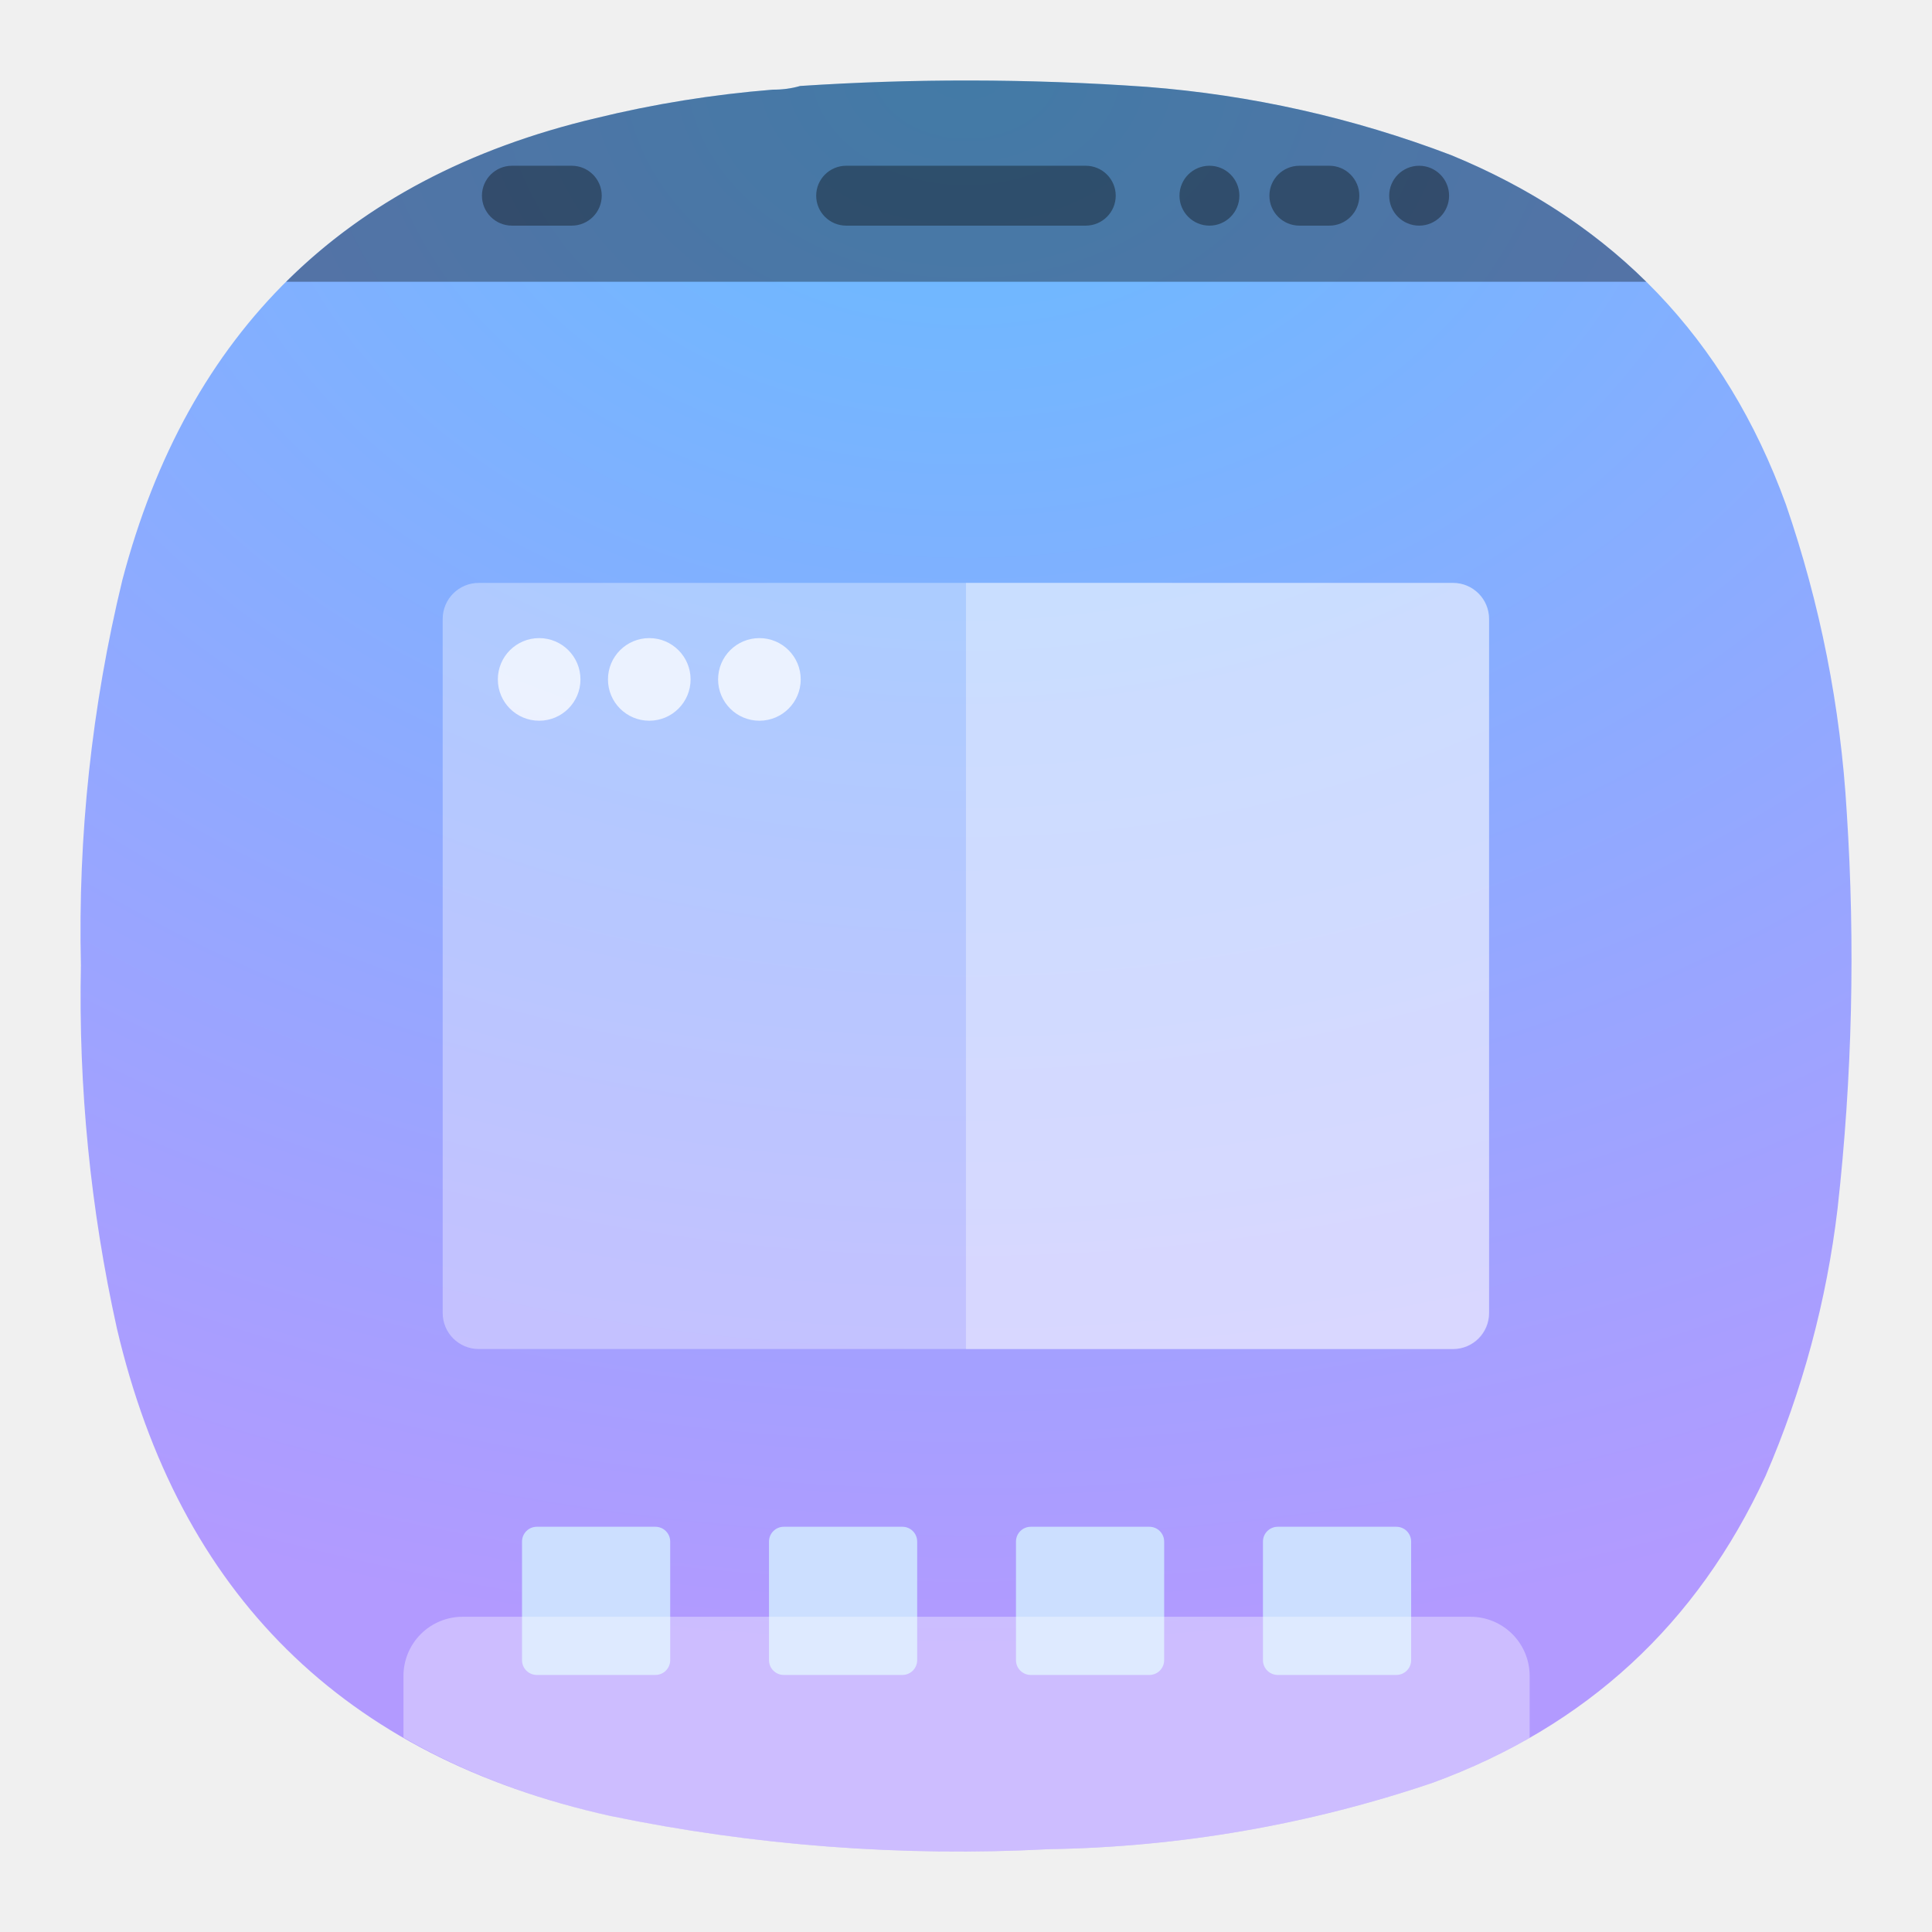
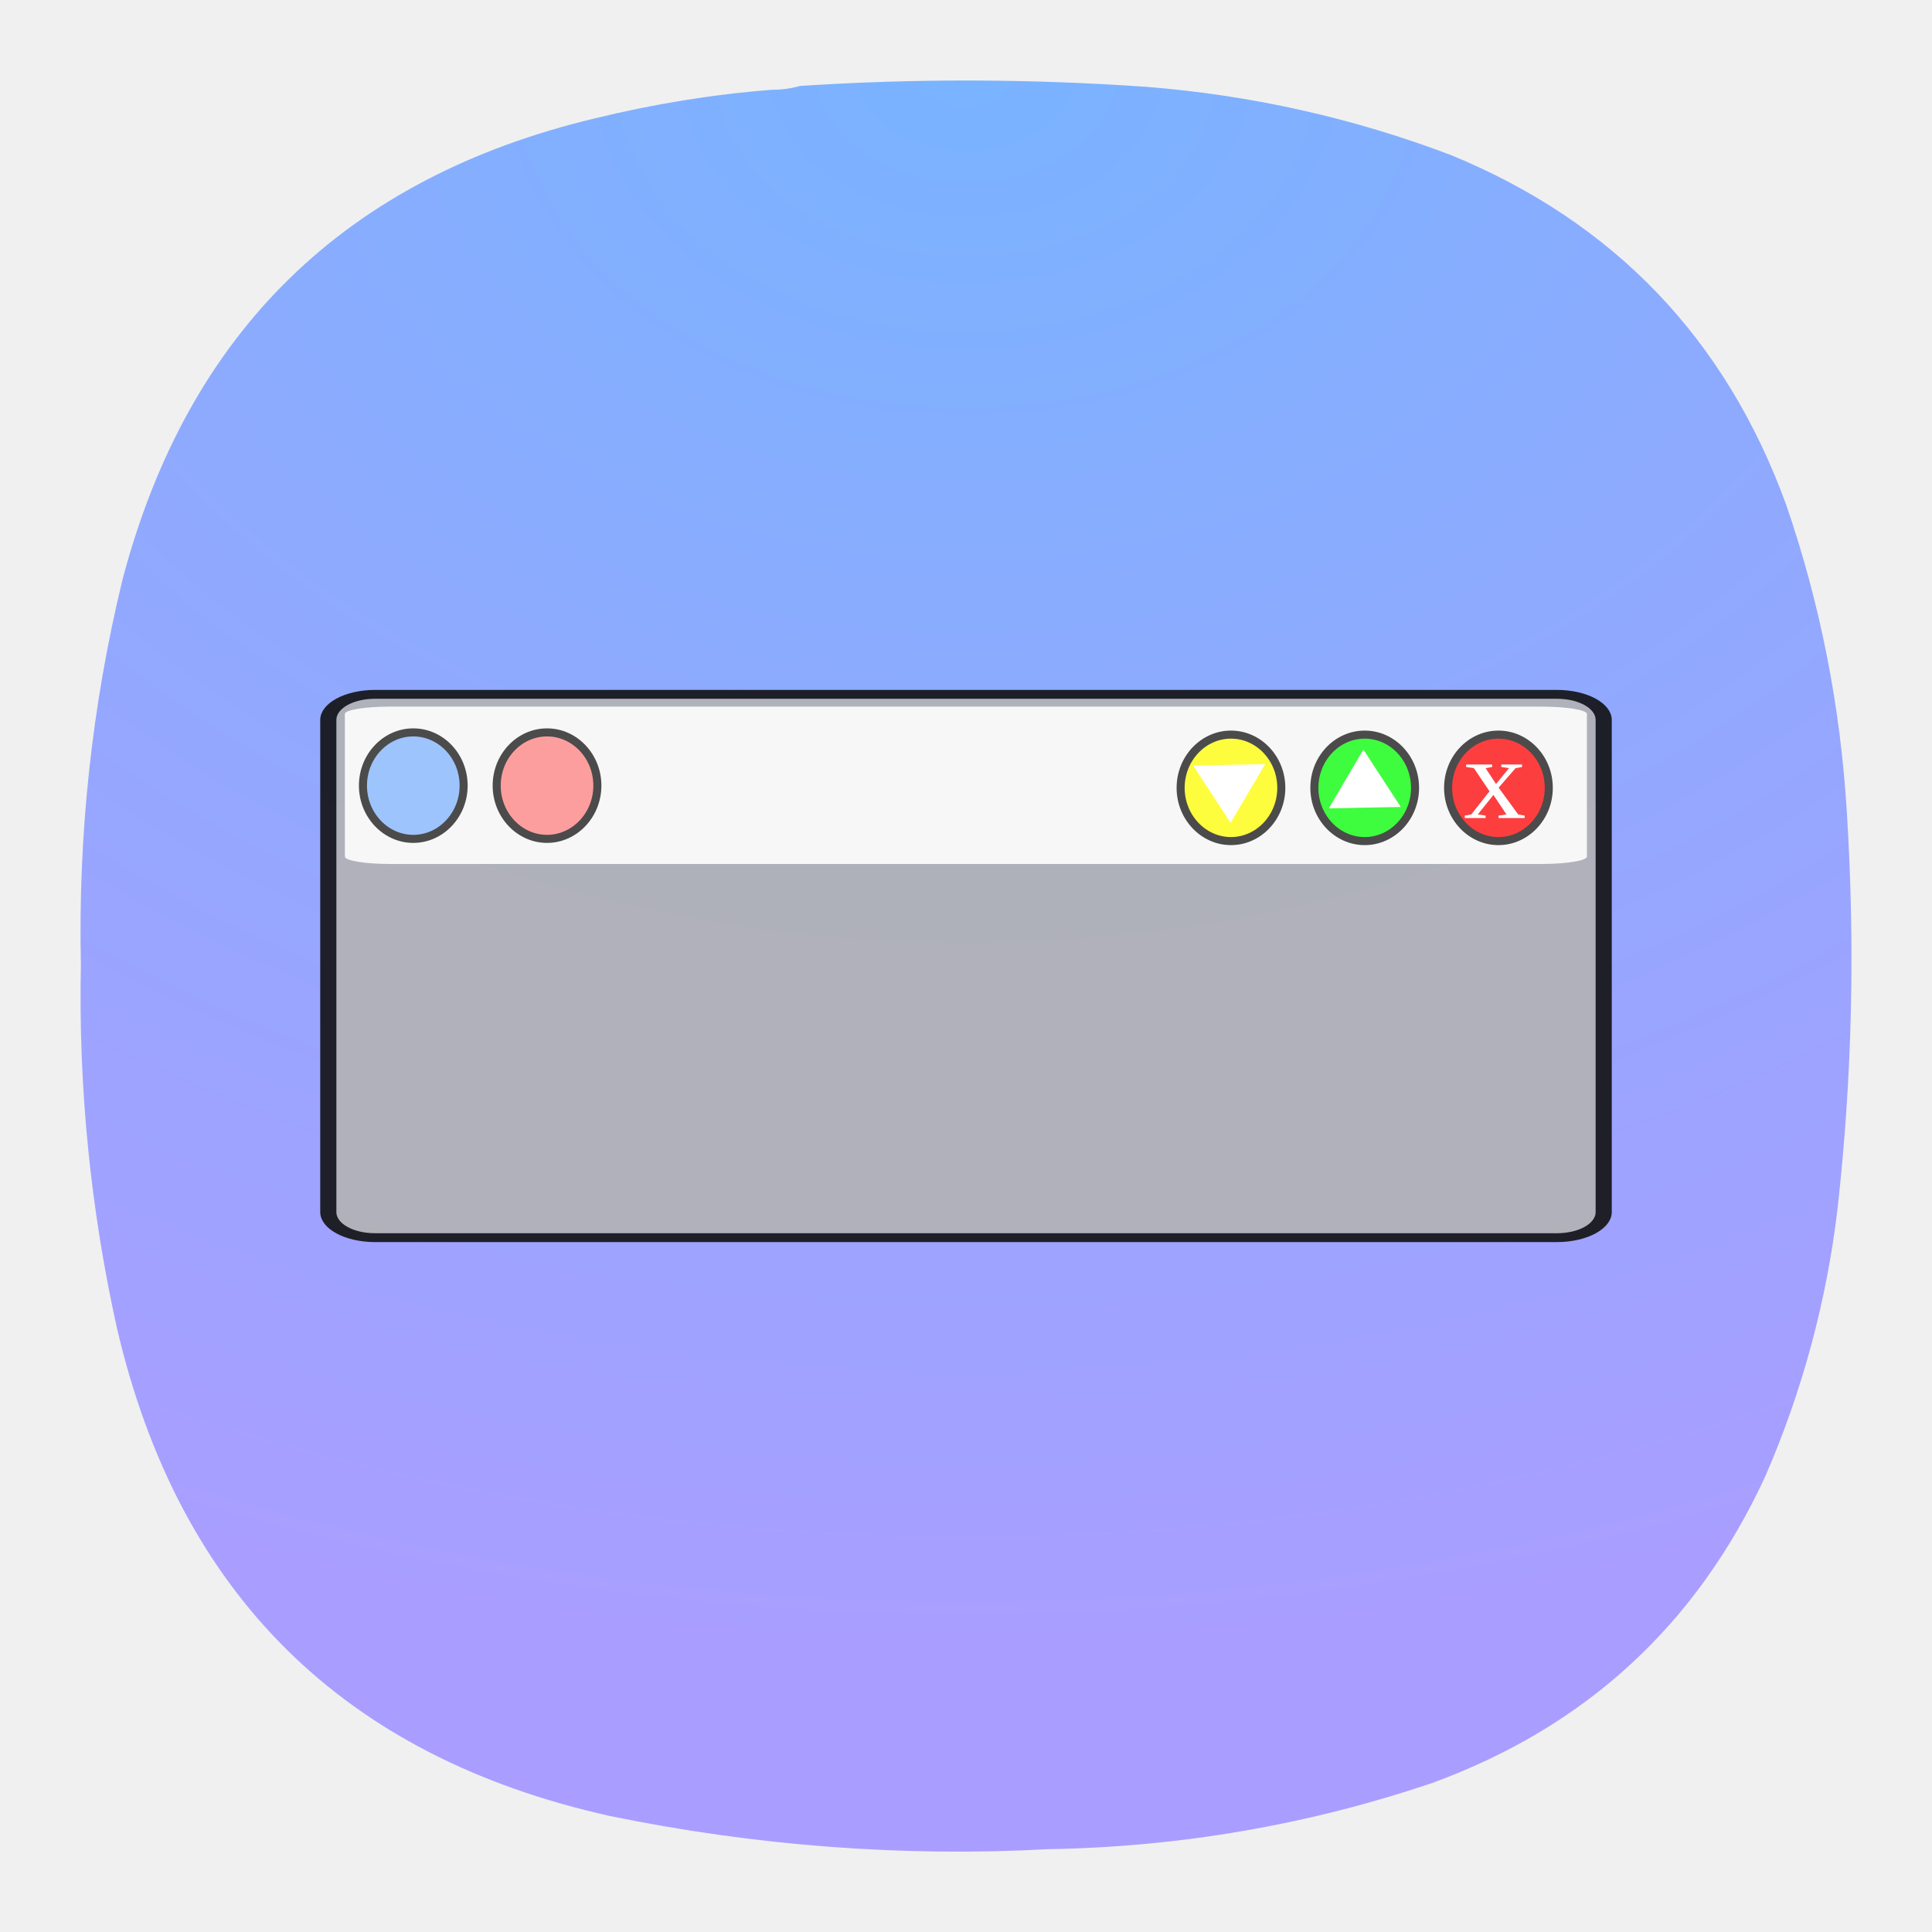
- <svg xmlns="http://www.w3.org/2000/svg" width="24" height="24">
-   <defs>
-     <radialGradient id="a" cx="0" cy="0" r="1" fx="0" fy="0" gradientTransform="matrix(0 19.40524 -26.58722 0 12 1)" gradientUnits="userSpaceOnUse">
-       <stop offset="0" stop-color="#68BBFF" stop-opacity=".875" style="stop-color:#66bcff;stop-opacity:1" />
-       <stop offset="1" stop-color="#A99EFF" style="stop-color:#b29aff;stop-opacity:1" />
+ <svg xmlns="http://www.w3.org/2000/svg" xmlns:xlink="http://www.w3.org/1999/xlink" width="24" height="24" version="1.1" id="svg15" xml:space="preserve">
+   <defs id="defs2">
+     <linearGradient id="swatch21">
+       <stop style="stop-color:#111111;stop-opacity:1;" offset="0" id="stop21" />
+     </linearGradient>
+     <linearGradient id="swatch20">
+       <stop style="stop-color:#111111;stop-opacity:1;" offset="0" id="stop20" />
+     </linearGradient>
+     <linearGradient id="swatch19">
+       <stop style="stop-color:#111111;stop-opacity:1;" offset="0" id="stop19" />
+     </linearGradient>
+     <linearGradient id="swatch18">
+       <stop style="stop-color:#111111;stop-opacity:1;" offset="0" id="stop18" />
+     </linearGradient>
+     <radialGradient fx="0" fy="0" cx="0" cy="0" r="1" gradientUnits="userSpaceOnUse" gradientTransform="matrix(0,19.40524,-26.58722,0,11.99955,0.9999649)" spreadMethod="pad" id="radialGradient2">
+       <stop style="stop-opacity:1;stop-color:#79b3ff" offset="0" id="stop1-3" />
+       <stop style="stop-opacity:1;stop-color:#a99eff" offset="1" id="stop2-6" />
    </radialGradient>
+     <clipPath clipPathUnits="userSpaceOnUse" id="clipPath3">
+       <path d="M 0,0 H 19 V 19 H 0 Z" id="path3" />
+     </clipPath>
+     <clipPath clipPathUnits="userSpaceOnUse" id="clipPath7">
+       <path d="M 0,0 H 19 V 19 H 0 Z" id="path7" />
+     </clipPath>
+     <clipPath clipPathUnits="userSpaceOnUse" id="clipPath9">
+       <path d="M 0,0 H 19 V 19 H 0 Z" id="path9" />
+     </clipPath>
+     <clipPath clipPathUnits="userSpaceOnUse" id="clipPath11">
+       <path d="M 0,0 H 19 V 19 H 0 Z" id="path11" />
+     </clipPath>
+     <linearGradient xlink:href="#swatch18" id="linearGradient18" x1="4.104" y1="12" x2="19.896" y2="12" gradientUnits="userSpaceOnUse" />
+     <linearGradient xlink:href="#swatch19" id="linearGradient19" x1="14.667" y1="7.005" x2="15.917" y2="7.005" gradientUnits="userSpaceOnUse" />
+     <linearGradient xlink:href="#swatch20" id="linearGradient20" x1="16.328" y1="7.005" x2="17.579" y2="7.005" gradientUnits="userSpaceOnUse" />
+     <linearGradient xlink:href="#swatch21" id="linearGradient21" x1="17.989" y1="7.005" x2="19.24" y2="7.005" gradientUnits="userSpaceOnUse" />
+     <linearGradient xlink:href="#swatch18" id="linearGradient1" gradientUnits="userSpaceOnUse" x1="4.104" y1="12" x2="19.896" y2="12" />
+     <linearGradient xlink:href="#swatch21" id="linearGradient2" gradientUnits="userSpaceOnUse" x1="17.989" y1="7.005" x2="19.24" y2="7.005" />
+     <linearGradient xlink:href="#swatch20" id="linearGradient3" gradientUnits="userSpaceOnUse" x1="16.328" y1="7.005" x2="17.579" y2="7.005" />
+     <linearGradient xlink:href="#swatch19" id="linearGradient4" gradientUnits="userSpaceOnUse" x1="14.667" y1="7.005" x2="15.917" y2="7.005" />
+     <clipPath clipPathUnits="userSpaceOnUse" id="clipPath3-3">
+       <path d="M 0,0 H 19 V 19 H 0 Z" id="path3-5" />
+     </clipPath>
+     <linearGradient xlink:href="#swatch21" id="linearGradient19-1" x1="14.667" y1="7.005" x2="15.917" y2="7.005" gradientUnits="userSpaceOnUse" />
+     <clipPath clipPathUnits="userSpaceOnUse" id="clipPath11-9">
+       <path d="M 0,0 H 19 V 19 H 0 Z" id="path11-3" />
+     </clipPath>
+     <linearGradient xlink:href="#swatch21" id="linearGradient20-6" x1="16.328" y1="7.005" x2="17.579" y2="7.005" gradientUnits="userSpaceOnUse" />
+     <clipPath clipPathUnits="userSpaceOnUse" id="clipPath9-6">
+       <path d="M 0,0 H 19 V 19 H 0 Z" id="path9-1" />
+     </clipPath>
+     <linearGradient xlink:href="#swatch21" id="linearGradient5" gradientUnits="userSpaceOnUse" x1="16.328" y1="7.005" x2="17.579" y2="7.005" />
+     <linearGradient xlink:href="#swatch21" id="linearGradient6" gradientUnits="userSpaceOnUse" x1="14.667" y1="7.005" x2="15.917" y2="7.005" />
  </defs>
-   <path fill="url(#a)" fill-rule="evenodd" d="M9.596 1.114c.12 0 .234-.014.344-.046a31.627 31.627 0 0 1 4.307.011c1.301.102 2.562.384 3.78.848 2.026.833 3.412 2.28 4.158 4.339.427 1.24.679 2.514.756 3.824a27.94 27.94 0 0 1-.114 4.923 11.876 11.876 0 0 1-.894 3.32c-.85 1.843-2.229 3.114-4.135 3.813a15.624 15.624 0 0 1-4.765.825 21.423 21.423 0 0 1-5.453-.413c-3.312-.737-5.354-2.756-6.128-6.056a19.047 19.047 0 0 1-.447-4.511 18.491 18.491 0 0 1 .515-4.786c.812-3.086 2.77-4.998 5.877-5.736a13.954 13.954 0 0 1 2.199-.355Z" clip-rule="evenodd" style="fill:url(#a)" />
-   <path fill-rule="evenodd" d="M11.992 1c-.684 0-1.368.023-2.052.068-.11.032-.224.047-.344.046-.742.06-1.476.178-2.2.355C5.82 1.843 4.54 2.52 3.555 3.5H20.45c-.668-.659-1.476-1.183-2.424-1.573a13.537 13.537 0 0 0-3.78-.848A31.656 31.656 0 0 0 11.992 1z" clip-rule="evenodd" opacity=".35" />
-   <rect width="1.488" height=".744" x="5.987" y="2.059" opacity=".35" ry=".373" style="fill:#000;stroke-width:1.406;paint-order:stroke markers fill" />
-   <rect width="3.721" height=".744" x="10.139" y="2.059" opacity=".35" ry=".373" style="fill:#000;stroke-width:1.406;paint-order:stroke markers fill" />
-   <rect width=".744" height=".744" x="17.257" y="2.059" opacity=".35" ry=".373" style="fill:#000;stroke-width:1.406;paint-order:stroke markers fill" />
-   <rect width="1.117" height=".744" x="15.769" y="2.059" opacity=".35" ry=".373" style="fill:#000;stroke-width:1.406;paint-order:stroke markers fill" />
-   <rect width=".744" height=".744" x="14.652" y="2.059" opacity=".35" ry=".373" style="fill:#000;stroke-width:1.406;paint-order:stroke markers fill" />
-   <g fill="#ccdfff" style="stroke-width:3.78" transform="matrix(.36814 0 0 .36814 .226 1.295)">
-     <rect width="5" height="5" x="17.001" y="48.001" ry=".499" style="paint-order:stroke markers fill" />
-     <rect width="5" height="5" x="25.335" y="48.001" ry=".499" style="paint-order:stroke markers fill" />
-     <rect width="5" height="5" x="33.669" y="48.001" ry=".499" style="paint-order:stroke markers fill" />
-     <rect width="5" height="5" x="42.003" y="48.001" ry=".499" style="paint-order:stroke markers fill" />
-   </g>
-   <path d="M5.748 20.084a.735.735 0 0 0-.736.736v.764c.75.433 1.603.76 2.568.975 1.8.37 3.617.507 5.453.412a15.614 15.614 0 0 0 4.764-.825c.428-.157.83-.343 1.205-.558v-.768a.735.735 0 0 0-.736-.736z" style="opacity:.35;fill:#fff" />
-   <g fill="#fff" style="stroke-width:2.923" transform="matrix(.3421 0 0 .3421 -5.79 1.083)">
-     <rect width="37.991" height="27.819" x="33" y="18.001" opacity=".35" ry="1.309" style="stroke-width:2.923" />
-     <g opacity=".75" style="stroke-width:2.923" transform="matrix(.46937 0 0 .4555 -189.41 -153.63)">
-       <ellipse cx="498.35" cy="384.49" rx="3.196" ry="3.293" style="stroke-width:2.923" />
-       <ellipse cx="489.83" cy="384.49" rx="3.196" ry="3.293" style="stroke-width:2.923" />
-       <ellipse cx="481.31" cy="384.49" rx="3.196" ry="3.293" style="stroke-width:2.923" />
+   <path id="path2-7" d="m 9.593,1.115 c 0.12,0 0.235,-0.016 0.344,-0.047 1.437,-0.095 2.875,-0.089 4.308,0.011 1.301,0.104 2.561,0.385 3.781,0.848 2.025,0.833 3.411,2.281 4.161,4.339 0.427,1.24 0.676,2.516 0.755,3.823 0.104,1.641 0.068,3.292 -0.115,4.923 -0.135,1.145 -0.437,2.265 -0.896,3.323 -0.849,1.844 -2.229,3.115 -4.135,3.812 -1.537,0.521 -3.141,0.797 -4.767,0.824 -1.828,0.099 -3.656,-0.043 -5.452,-0.412 C 4.265,21.823 2.224,19.803 1.453,16.5 1.125,15.021 0.973,13.505 1.005,11.989 0.969,10.38 1.14,8.771 1.521,7.203 2.333,4.12 4.292,2.208 7.396,1.469 8.12,1.292 8.854,1.172 9.593,1.115 Z" style="fill:url(#radialGradient2);fill-rule:evenodd;stroke:none;stroke-width:1.333" />
+   <g id="g7">
+     <g id="g6" transform="translate(0,2.781751)">
+       <g opacity="0.902" id="g4" style="fill:#b3b3b3;stroke:url(#linearGradient18);stroke-width:0.2;stroke-dasharray:none" transform="matrix(1.003253,0,0,0.5504463,-0.03903852,2.612893)">
+         <path d="m 3.512,4.402 h 10.976 c 0.239,0 0.434,0.192 0.434,0.434 v 8.328 c 0,0.242 -0.195,0.434 -0.434,0.434 H 3.512 c -0.239,0 -0.434,-0.192 -0.434,-0.434 V 4.836 c 0,-0.242 0.195,-0.434 0.434,-0.434 z" style="fill:#b3b3b3;fill-opacity:1;fill-rule:nonzero;stroke:url(#linearGradient1);stroke-width:0.15;stroke-dasharray:none" transform="scale(1.333333)" clip-path="url(#clipPath3)" id="path4" />
+       </g>
+       <g opacity="0.902" id="g4-2" style="fill:#ffffff;stroke:none;stroke-width:0.2;stroke-dasharray:none" transform="matrix(0.9770182,0,0,0.1594545,0.2743666,5.059967)">
+         <path d="m 3.512,4.402 h 10.976 c 0.239,0 0.434,0.192 0.434,0.434 v 8.328 c 0,0.242 -0.195,0.434 -0.434,0.434 H 3.512 c -0.239,0 -0.434,-0.192 -0.434,-0.434 V 4.836 c 0,-0.242 0.195,-0.434 0.434,-0.434 z" style="fill:#ffffff;fill-opacity:1;fill-rule:nonzero;stroke:none;stroke-width:0.15;stroke-dasharray:none" transform="scale(1.333333)" clip-path="url(#clipPath3-3)" id="path4-9" />
+       </g>
+       <g opacity="0.75" id="g8" style="stroke:url(#linearGradient21);stroke-width:0.1;stroke-dasharray:none" transform="translate(-4.5225532e-4,-3.504174e-5)">
+         <path d="m 14.43,5.254 c 0,0.273 -0.211,0.496 -0.469,0.496 -0.258,0 -0.469,-0.223 -0.469,-0.496 0,-0.274 0.211,-0.496 0.469,-0.496 0.258,0 0.469,0.222 0.469,0.496 z" style="fill:#ff0000;fill-opacity:1;fill-rule:nonzero;stroke:url(#linearGradient2);stroke-width:0.075;stroke-dasharray:none" transform="scale(1.333333)" clip-path="url(#clipPath7)" id="path8" />
+       </g>
+       <g opacity="0.75" id="g10" style="stroke:url(#linearGradient20);stroke-width:0.1;stroke-dasharray:none" transform="translate(-4.5225532e-4,-3.504174e-5)">
+         <path d="m 13.184,5.254 c 0,0.273 -0.211,0.496 -0.469,0.496 -0.258,0 -0.469,-0.223 -0.469,-0.496 0,-0.274 0.211,-0.496 0.469,-0.496 0.258,0 0.469,0.222 0.469,0.496 z" style="fill:#00ff00;fill-opacity:1;fill-rule:nonzero;stroke:url(#linearGradient3);stroke-width:0.075;stroke-dasharray:none" transform="scale(1.333333)" clip-path="url(#clipPath9)" id="path10" />
+       </g>
+       <g opacity="0.75" id="g12" style="stroke:url(#linearGradient19);stroke-width:0.1;stroke-dasharray:none" transform="translate(-4.5225532e-4,-3.504174e-5)">
+         <path d="m 11.938,5.254 c 0,0.273 -0.211,0.496 -0.469,0.496 C 11.211,5.75 11,5.527 11,5.254 11,4.98 11.211,4.758 11.469,4.758 c 0.258,0 0.469,0.222 0.469,0.496 z" style="fill:#ffff00;fill-opacity:1;fill-rule:nonzero;stroke:url(#linearGradient4);stroke-width:0.075;stroke-dasharray:none" transform="scale(1.333333)" clip-path="url(#clipPath11)" id="path12" />
+       </g>
+       <g opacity="0.75" id="g10-7" style="fill:#ff8080;stroke:url(#linearGradient20-6);stroke-width:0.1;stroke-dasharray:none" transform="translate(-10.15797,-0.02766199)">
+         <path d="m 13.184,5.254 c 0,0.273 -0.211,0.496 -0.469,0.496 -0.258,0 -0.469,-0.223 -0.469,-0.496 0,-0.274 0.211,-0.496 0.469,-0.496 0.258,0 0.469,0.222 0.469,0.496 z" style="fill:#ff8080;fill-opacity:1;fill-rule:nonzero;stroke:url(#linearGradient5);stroke-width:0.075;stroke-dasharray:none" transform="scale(1.333333)" clip-path="url(#clipPath9-6)" id="path10-9" />
+       </g>
+       <g opacity="0.75" id="g12-2" style="fill:#80b3ff;stroke:url(#linearGradient19-1);stroke-width:0.1;stroke-dasharray:none" transform="translate(-10.15797,-0.02766199)">
+         <path d="m 11.938,5.254 c 0,0.273 -0.211,0.496 -0.469,0.496 C 11.211,5.75 11,5.527 11,5.254 11,4.98 11.211,4.758 11.469,4.758 c 0.258,0 0.469,0.222 0.469,0.496 z" style="fill:#80b3ff;fill-opacity:1;fill-rule:nonzero;stroke:url(#linearGradient6);stroke-width:0.075;stroke-dasharray:none" transform="scale(1.333333)" clip-path="url(#clipPath11-9)" id="path12-0" />
+       </g>
    </g>
-     <path d="M69.691 18.002c.725 0 1.309.583 1.309 1.309v25.2c0 .726-.584 1.31-1.309 1.31H52v-27.82z" opacity=".35" style="stroke-width:2.923" />
+     <text xml:space="preserve" style="font-size:1.504px;opacity:1;fill:#ffffff;fill-opacity:1;stroke:none;stroke-width:0.013;stroke-opacity:0.366" x="17.582" y="10.509" id="text6" transform="scale(1.034026,0.9670938)">
+       <tspan id="tspan6" x="17.582" y="10.509" style="fill:#ffffff;stroke-width:0.013">x</tspan>
+     </text>
+     <path style="opacity:1;fill:#ffffff;fill-opacity:1;stroke:none;stroke-width:0.1;stroke-opacity:0.366" id="path6" d="M 9.499,2.871 8.594,2.89 7.688,2.91 8.123,2.116 8.559,1.321 9.029,2.096 Z" transform="matrix(0.4936497,0,0,0.4598982,12.71137,8.703841)" />
+     <path style="fill:#ffffff;fill-opacity:1;stroke:none;stroke-width:0.1;stroke-opacity:0.366" id="path6-5" d="M 9.499,2.871 8.594,2.89 7.688,2.91 8.123,2.116 8.559,1.321 9.029,2.096 Z" transform="matrix(-0.4936497,0,0,-0.4598982,19.51155,10.83002)" />
  </g>
</svg>
